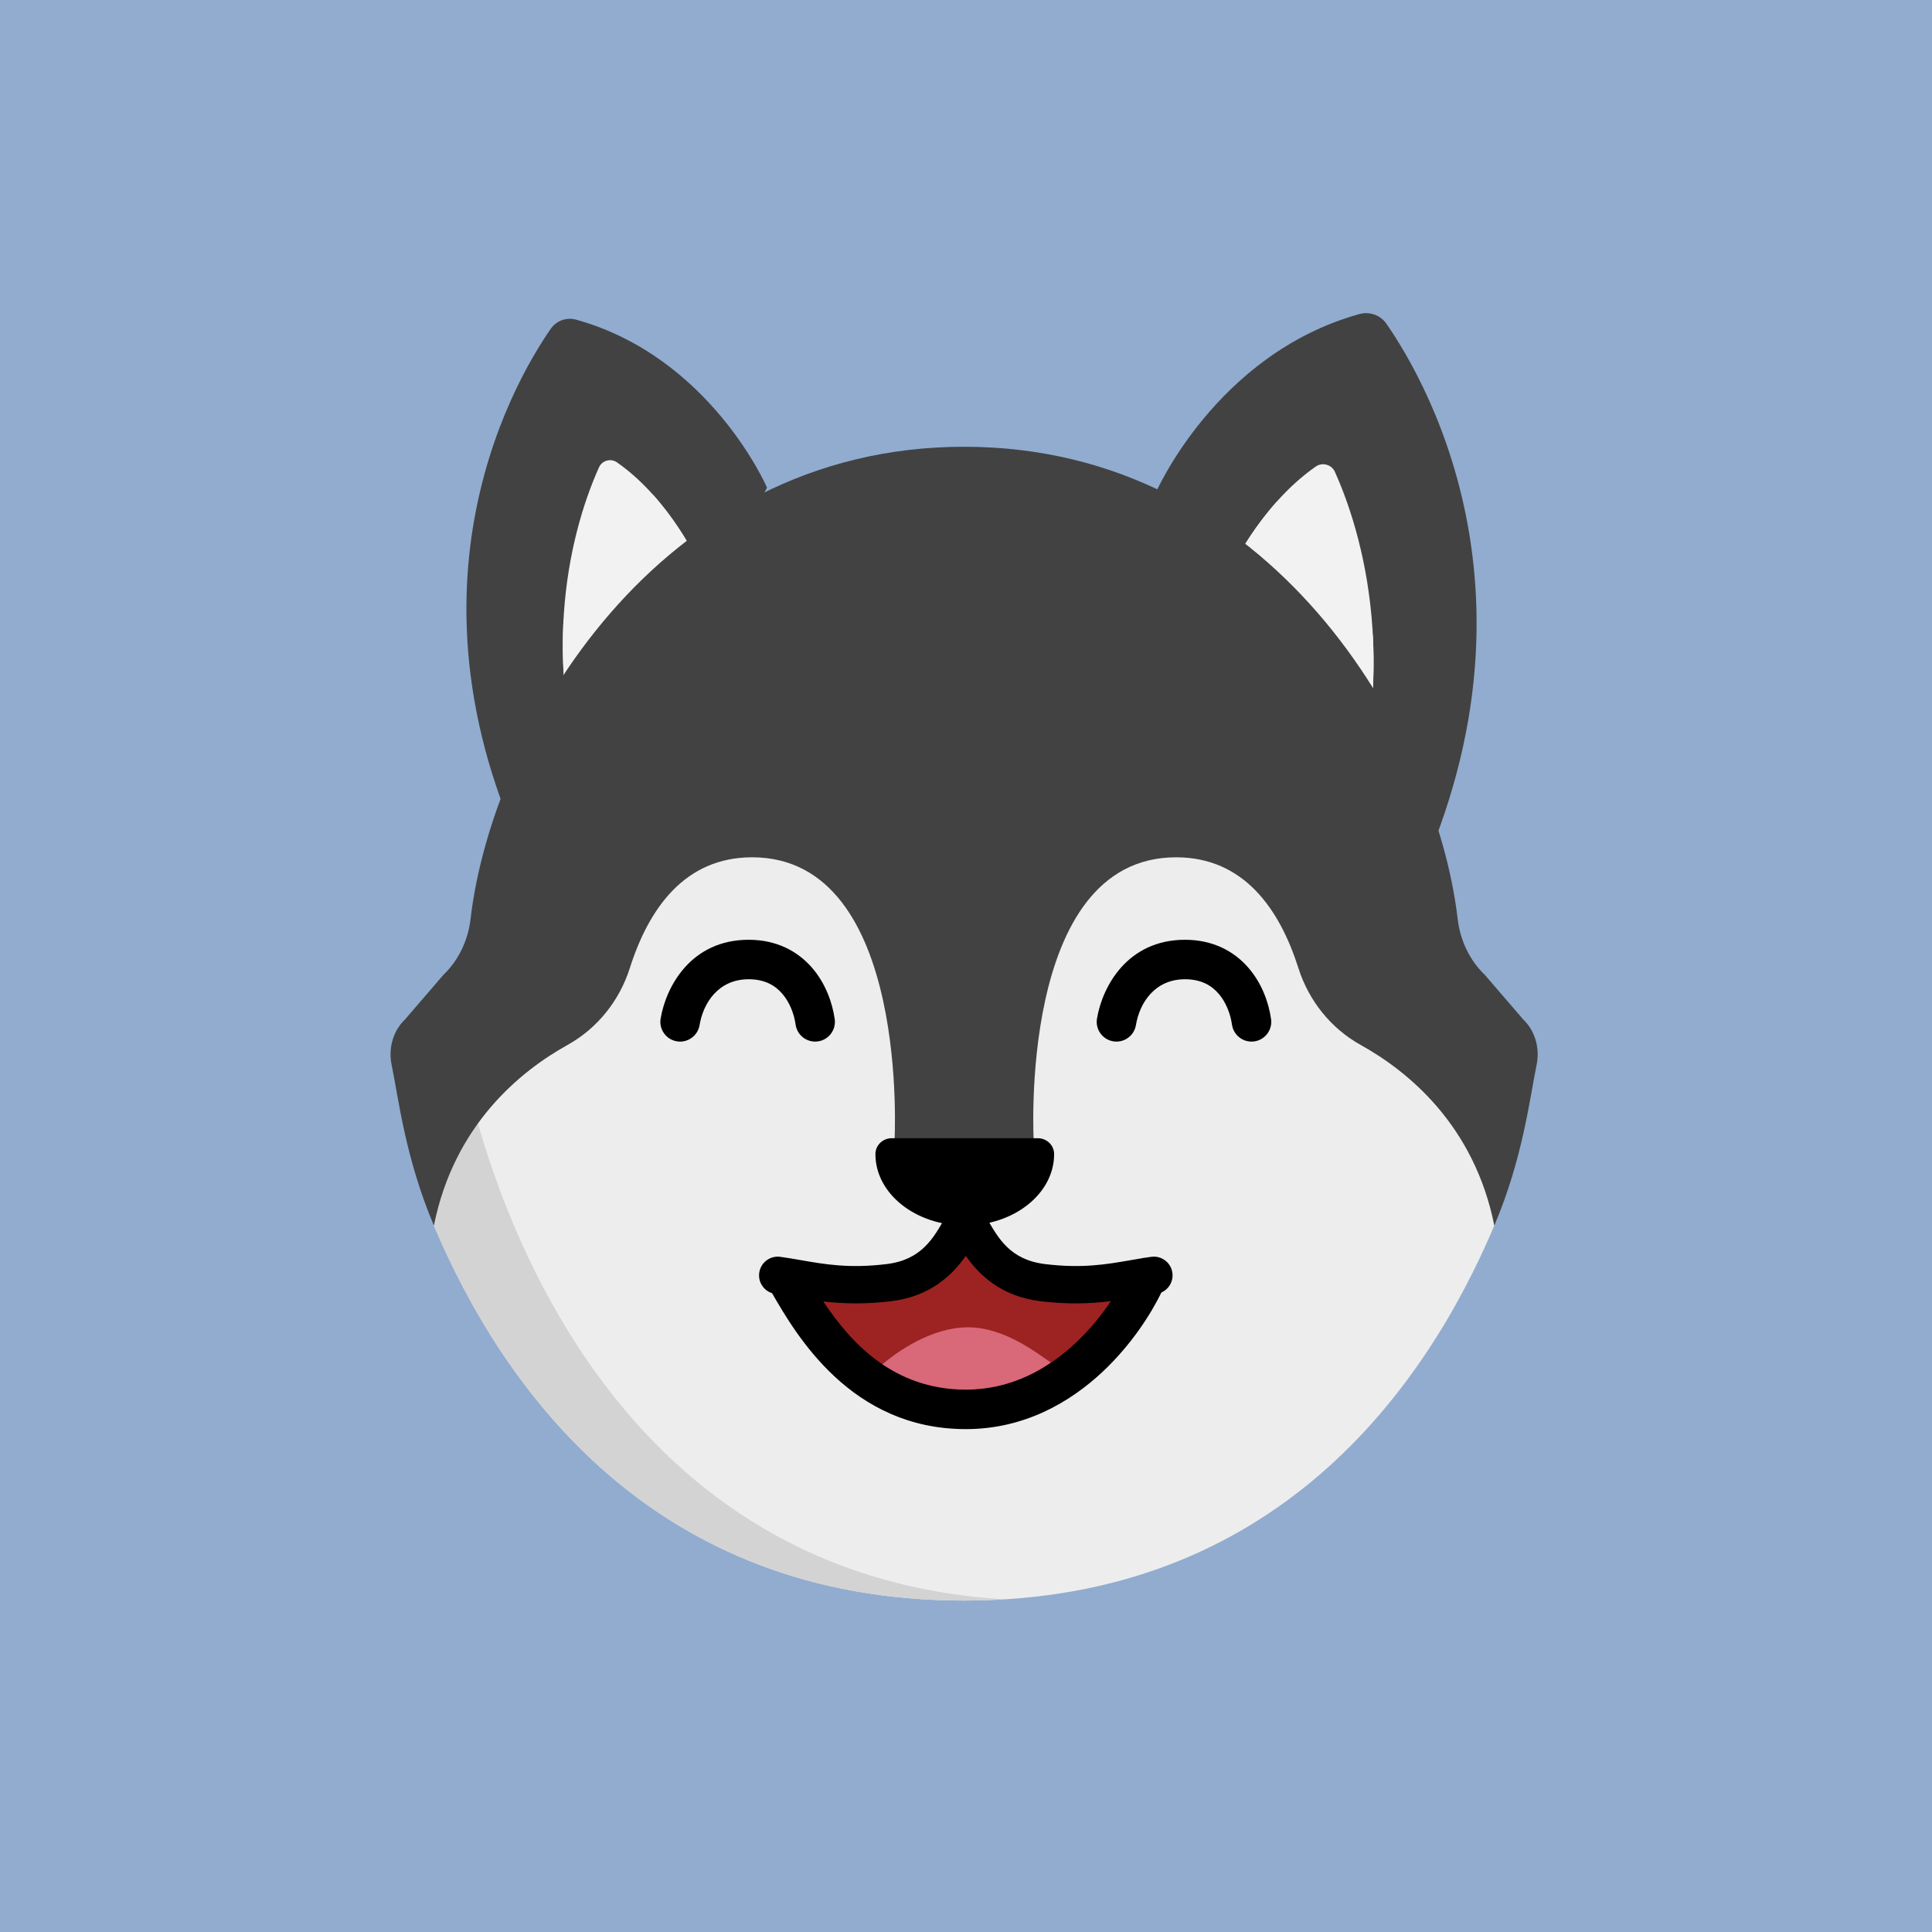
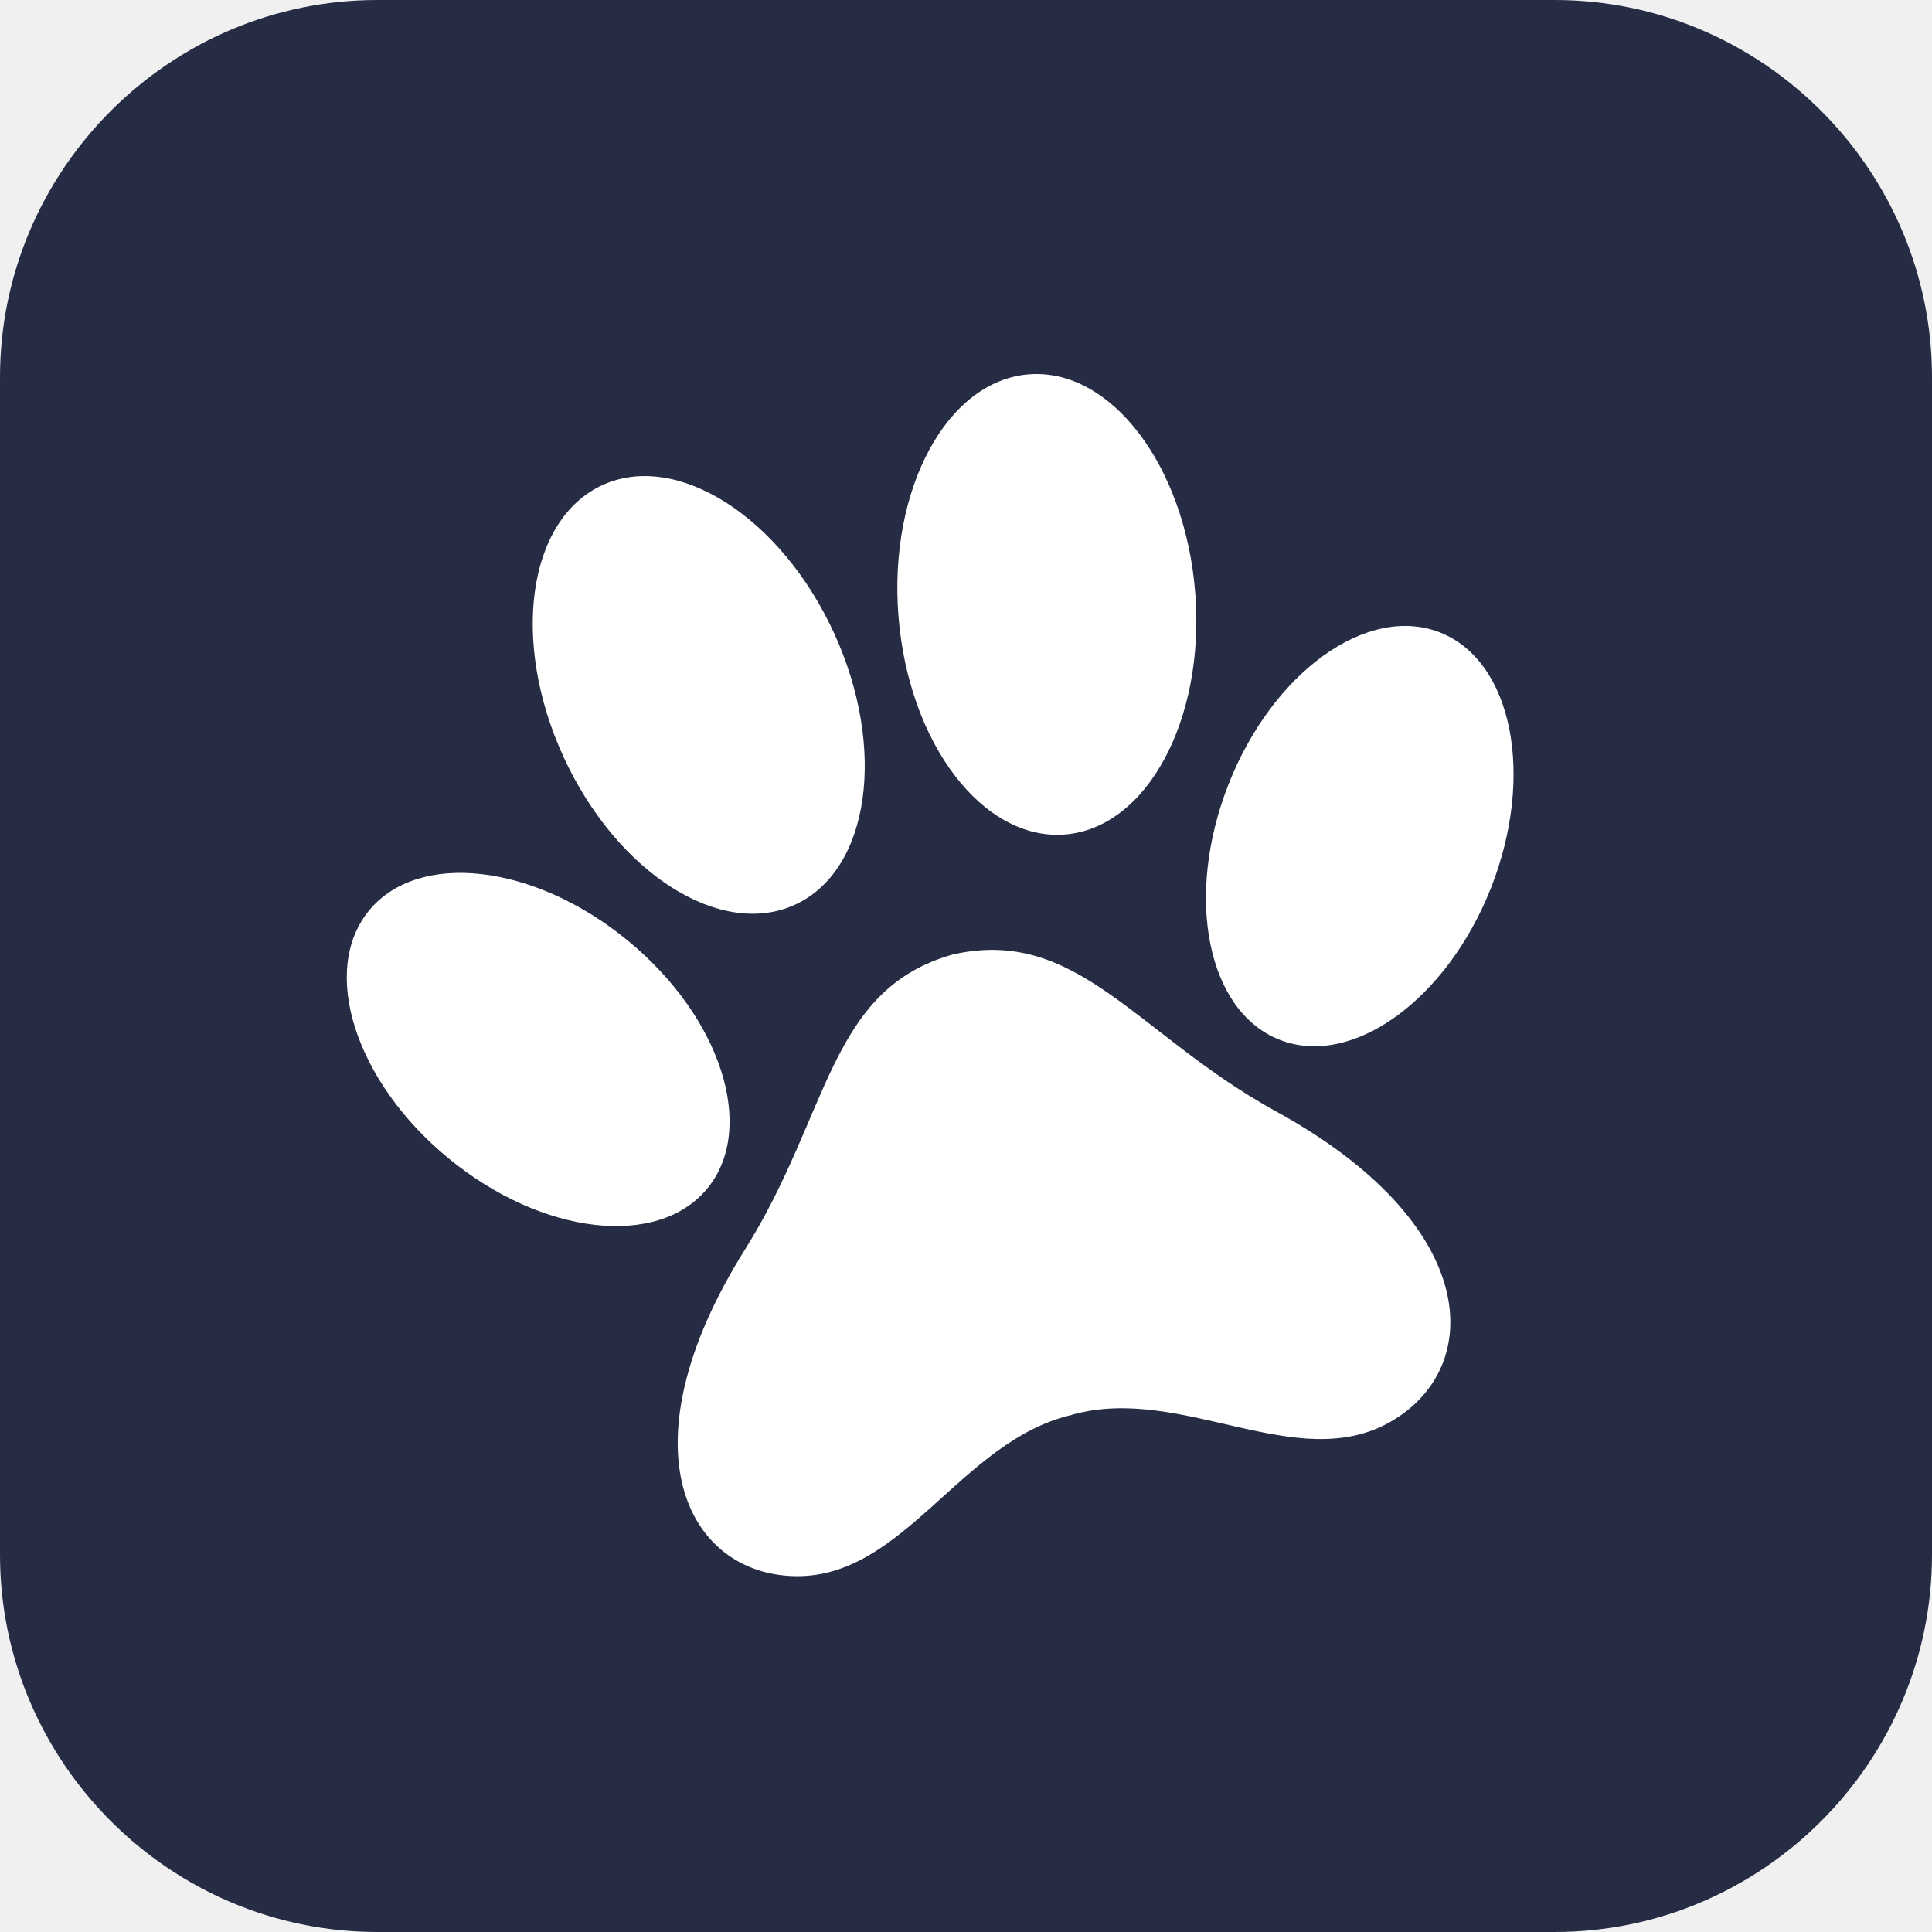
- <svg xmlns="http://www.w3.org/2000/svg" width="192" height="192" viewBox="0 0 192 192" fill="none">
-   <path d="M192 0H0V192H192V0Z" fill="#91ACCF" />
-   <path d="M57.254 31.767C56.312 31.505 55.303 31.86 54.743 32.663C50.95 38.114 37.895 60.49 54.796 90.313L76.224 48.459C76.224 48.459 70.631 35.487 57.254 31.767Z" fill="#424242" />
-   <path d="M59.528 46.442C56.406 53.399 53.431 66.417 59.25 82.088L69.792 56.685C69.497 56.019 66.591 49.632 61.315 45.949C60.698 45.519 59.835 45.755 59.528 46.442ZM69.792 56.685C69.796 56.694 69.801 56.707 69.805 56.714L69.792 56.685Z" fill="#F2F2F2" />
-   <path d="M56.003 61.605C55.682 67.557 56.436 74.512 59.249 82.088L69.793 56.685C69.573 56.19 67.913 52.541 64.913 49.188C61.087 53.257 58.188 57.578 56.003 61.605Z" fill="#F2F2F2" />
-   <path d="M135.092 31.212C136.099 30.931 137.177 31.311 137.776 32.169C141.829 37.994 155.781 61.907 137.719 93.778L114.818 49.05C114.818 49.05 120.796 35.188 135.092 31.212Z" fill="#424242" />
-   <path d="M130.752 46.369C125.113 50.304 122.008 57.129 121.693 57.84L132.96 84.989C139.178 68.241 135.998 54.328 132.662 46.895C132.334 46.16 131.411 45.908 130.752 46.369ZM121.693 57.84L121.678 57.871C121.683 57.864 121.689 57.851 121.693 57.84Z" fill="#F2F2F2" />
-   <path d="M126.907 49.829C123.702 53.412 121.927 57.312 121.693 57.84L132.96 84.989C135.966 76.892 136.772 69.459 136.429 63.099C134.093 58.795 130.995 54.177 126.907 49.829Z" fill="#F2F2F2" />
-   <path d="M43.12 121.797C50.013 138.076 64.898 159.063 95.812 159.063C126.726 159.063 141.611 138.074 148.504 121.794V107.597L125.767 75.953H64.257L43.12 106.352V121.797Z" fill="#EEEDED" />
-   <path d="M43.12 121.797C43.874 123.577 44.723 125.413 45.678 127.273C46.635 129.133 47.697 131.015 48.875 132.886C57.292 146.253 71.66 159.063 95.812 159.063C96.229 159.063 96.64 159.056 97.05 159.049C97.443 159.042 99.232 158.974 99.728 158.944C99.75 158.942 99.77 158.941 99.79 158.941C71.566 157.226 57.668 137.361 51.078 121.794C48.218 115.048 46.734 109.111 46.048 105.813C46.048 105.813 43.12 121.794 43.12 121.797Z" fill="#D3D3D3" />
-   <path d="M120.298 53.479C120.3 53.472 120.302 53.459 120.303 53.449L120.298 53.479Z" fill="#FF889E" />
-   <path d="M71.322 53.449C71.323 53.459 71.324 53.472 71.327 53.479L71.322 53.449Z" fill="#FF889E" />
-   <path d="M152.708 105.813C152.023 109.111 151.363 115.048 148.504 121.794C146.494 111.778 139.897 106.444 135.233 103.852C132.264 102.205 130.068 99.453 129.038 96.221C127.164 90.322 123.601 85.198 116.88 85.198C101.058 85.198 102.735 113.591 102.735 113.591L95.812 117.693L88.89 113.591C88.89 113.591 90.566 85.198 74.747 85.198C68.023 85.198 64.461 90.322 62.586 96.221C61.557 99.453 59.359 102.205 56.392 103.852C51.728 106.444 45.13 111.778 43.121 121.794C40.262 115.048 39.602 109.111 38.917 105.813C38.573 104.156 39.081 102.426 40.245 101.317L44.061 96.885C45.552 95.464 46.51 93.486 46.763 91.33C48.918 72.883 65.268 44.398 95.812 44.398C126.355 44.398 142.706 72.883 144.862 91.33C145.115 93.486 146.073 95.464 147.563 96.885L151.38 101.317C152.543 102.426 153.052 104.156 152.708 105.813Z" fill="#424242" />
-   <path d="M104.757 114.687C104.754 113.811 104.02 113.115 103.149 113.115H88.606C87.736 113.115 87 113.811 86.999 114.687V114.703C86.999 118.615 90.974 121.788 95.877 121.788C100.782 121.788 104.757 118.615 104.757 114.703C104.757 114.698 104.757 114.691 104.757 114.687Z" fill="black" />
-   <path fill-rule="evenodd" clip-rule="evenodd" d="M74.402 97.317C71.397 97.317 69.892 99.658 69.523 101.873C69.345 102.942 68.334 103.664 67.265 103.486C66.197 103.308 65.474 102.297 65.653 101.228C66.178 98.074 68.652 93.394 74.402 93.394C77.186 93.394 79.273 94.538 80.685 96.157C82.047 97.72 82.723 99.652 82.953 101.277C83.104 102.349 82.357 103.342 81.284 103.493C80.211 103.644 79.219 102.897 79.067 101.824C78.918 100.765 78.479 99.599 77.727 98.736C77.024 97.928 75.996 97.317 74.402 97.317Z" fill="black" />
-   <path fill-rule="evenodd" clip-rule="evenodd" d="M117.766 97.317C114.762 97.317 113.256 99.658 112.887 101.873C112.709 102.942 111.698 103.664 110.629 103.486C109.561 103.308 108.839 102.297 109.017 101.228C109.543 98.074 112.016 93.394 117.766 93.394C120.55 93.394 122.637 94.538 124.049 96.157C125.412 97.72 126.088 99.652 126.317 101.277C126.468 102.349 125.721 103.342 124.648 103.493C123.576 103.644 122.583 102.897 122.432 101.824C122.283 100.765 121.844 99.599 121.091 98.736C120.388 97.928 119.361 97.317 117.766 97.317Z" fill="black" />
-   <path d="M96 123.562C91.5 128.962 83 128.688 79.312 127.875C81.625 131.625 88.2 139.125 96 139.125C105.75 139.125 108.938 133.875 111.938 127.875C104.062 128.812 101.062 127.125 96 123.562Z" fill="#9C2321" />
-   <path d="M96.188 131.906C92.574 131.906 89.063 134.349 87.411 135.829C88.581 136.38 91.975 138.204 96.188 138.204C100.4 138.204 103.449 136.105 104.447 135.416C102.967 134.418 99.801 131.906 96.188 131.906Z" fill="#D96879" />
-   <path fill-rule="evenodd" clip-rule="evenodd" d="M94.024 120.823C94.005 120.857 93.986 120.891 93.967 120.926C92.78 123.052 91.582 125.197 88.115 125.622C84.428 126.073 82.034 125.656 79.638 125.24C78.951 125.121 78.264 125.001 77.547 124.902C76.53 124.762 75.592 125.473 75.452 126.489C75.326 127.398 75.88 128.243 76.725 128.513C79.118 132.654 84.56 142.024 95.981 142.024C101.785 142.024 106.337 139.364 109.584 136.318C112.46 133.618 114.405 130.535 115.418 128.445C116.159 128.119 116.626 127.331 116.51 126.489C116.37 125.473 115.432 124.762 114.415 124.902C114.206 124.931 113.999 124.962 113.794 124.993C113.69 125.002 113.588 125.018 113.488 125.042C113.096 125.106 112.71 125.173 112.324 125.24C109.928 125.656 107.533 126.073 103.847 125.622C100.379 125.197 99.182 123.052 97.995 120.926C97.976 120.891 97.957 120.857 97.938 120.823C97.893 120.237 97.573 119.682 97.029 119.361C96.7 119.167 96.335 119.086 95.981 119.106C95.626 119.086 95.262 119.167 94.933 119.361C94.389 119.682 94.069 120.237 94.024 120.823ZM110.397 129.306C108.478 129.545 106.21 129.655 103.395 129.311C99.522 128.836 97.336 126.744 95.981 124.806C94.626 126.744 92.44 128.836 88.566 129.311C85.879 129.64 83.689 129.554 81.825 129.338C84.516 133.412 88.78 138.101 95.981 138.101C100.501 138.101 104.14 136.046 106.899 133.456C108.34 132.105 109.508 130.635 110.397 129.306Z" fill="black" />
+ <svg xmlns="http://www.w3.org/2000/svg" width="1024" height="1024" viewBox="0 0 1024 1024" fill="none">
+   <g clip-path="url(#clip0_13615_72)">
+     <path d="M824 1024H200C90 1024 0 934 0 824V200C0 90 90 0 200 0H824C934 0 1024 90 1024 200V824C1024 934 934 1024 824 1024Z" fill="#252C44" />
+     <path d="M676.4 589.1C785.2 648.8 787.1 724.6 737.3 753.4C687.5 782.2 626.3 733.6 568.4 749.8C568.2 749.9 568 749.9 567.9 750C567.7 750 567.5 750.1 567.4 750.1C509 764.1 479.1 836.3 421.6 835.4C364.2 834.5 328.9 767.4 394.9 662.2C439.9 590.5 439.1 524.8 504.6 506C571 490.6 602.3 548.4 676.4 589.1ZM195.6 482.6C169.4 514.5 188.3 573.4 237.8 614C287.3 654.7 348.7 661.8 374.9 629.9C401.1 598 382.2 539.1 332.7 498.5C283.2 457.8 221.8 450.7 195.6 482.6ZM651.1 415.8C627.7 475.4 639.8 536 678.2 551.1C716.6 566.2 766.8 530.1 790.3 470.5C813.7 410.9 801.6 350.3 763.2 335.2C724.7 320.1 674.5 356.2 651.1 415.8ZM319.3 257.1C279.7 275.3 270.5 339.8 298.7 401.2C326.9 462.6 381.8 497.7 421.4 479.5C461 461.3 470.2 396.8 442 335.4C413.8 274 358.9 239 319.3 257.1ZM476.2 326.5C481.5 393.9 520.9 445.7 564.4 442.3C607.8 438.9 638.8 381.5 633.5 314.2C628.2 246.8 588.8 195 545.3 198.4C501.9 201.8 470.9 259.2 476.2 326.5Z" fill="white" />
+   </g>
+   <defs>
+     <clipPath id="clip0_13615_72">
+       <rect width="1024" height="1024" rx="200" fill="white" />
+     </clipPath>
+   </defs>
</svg>
